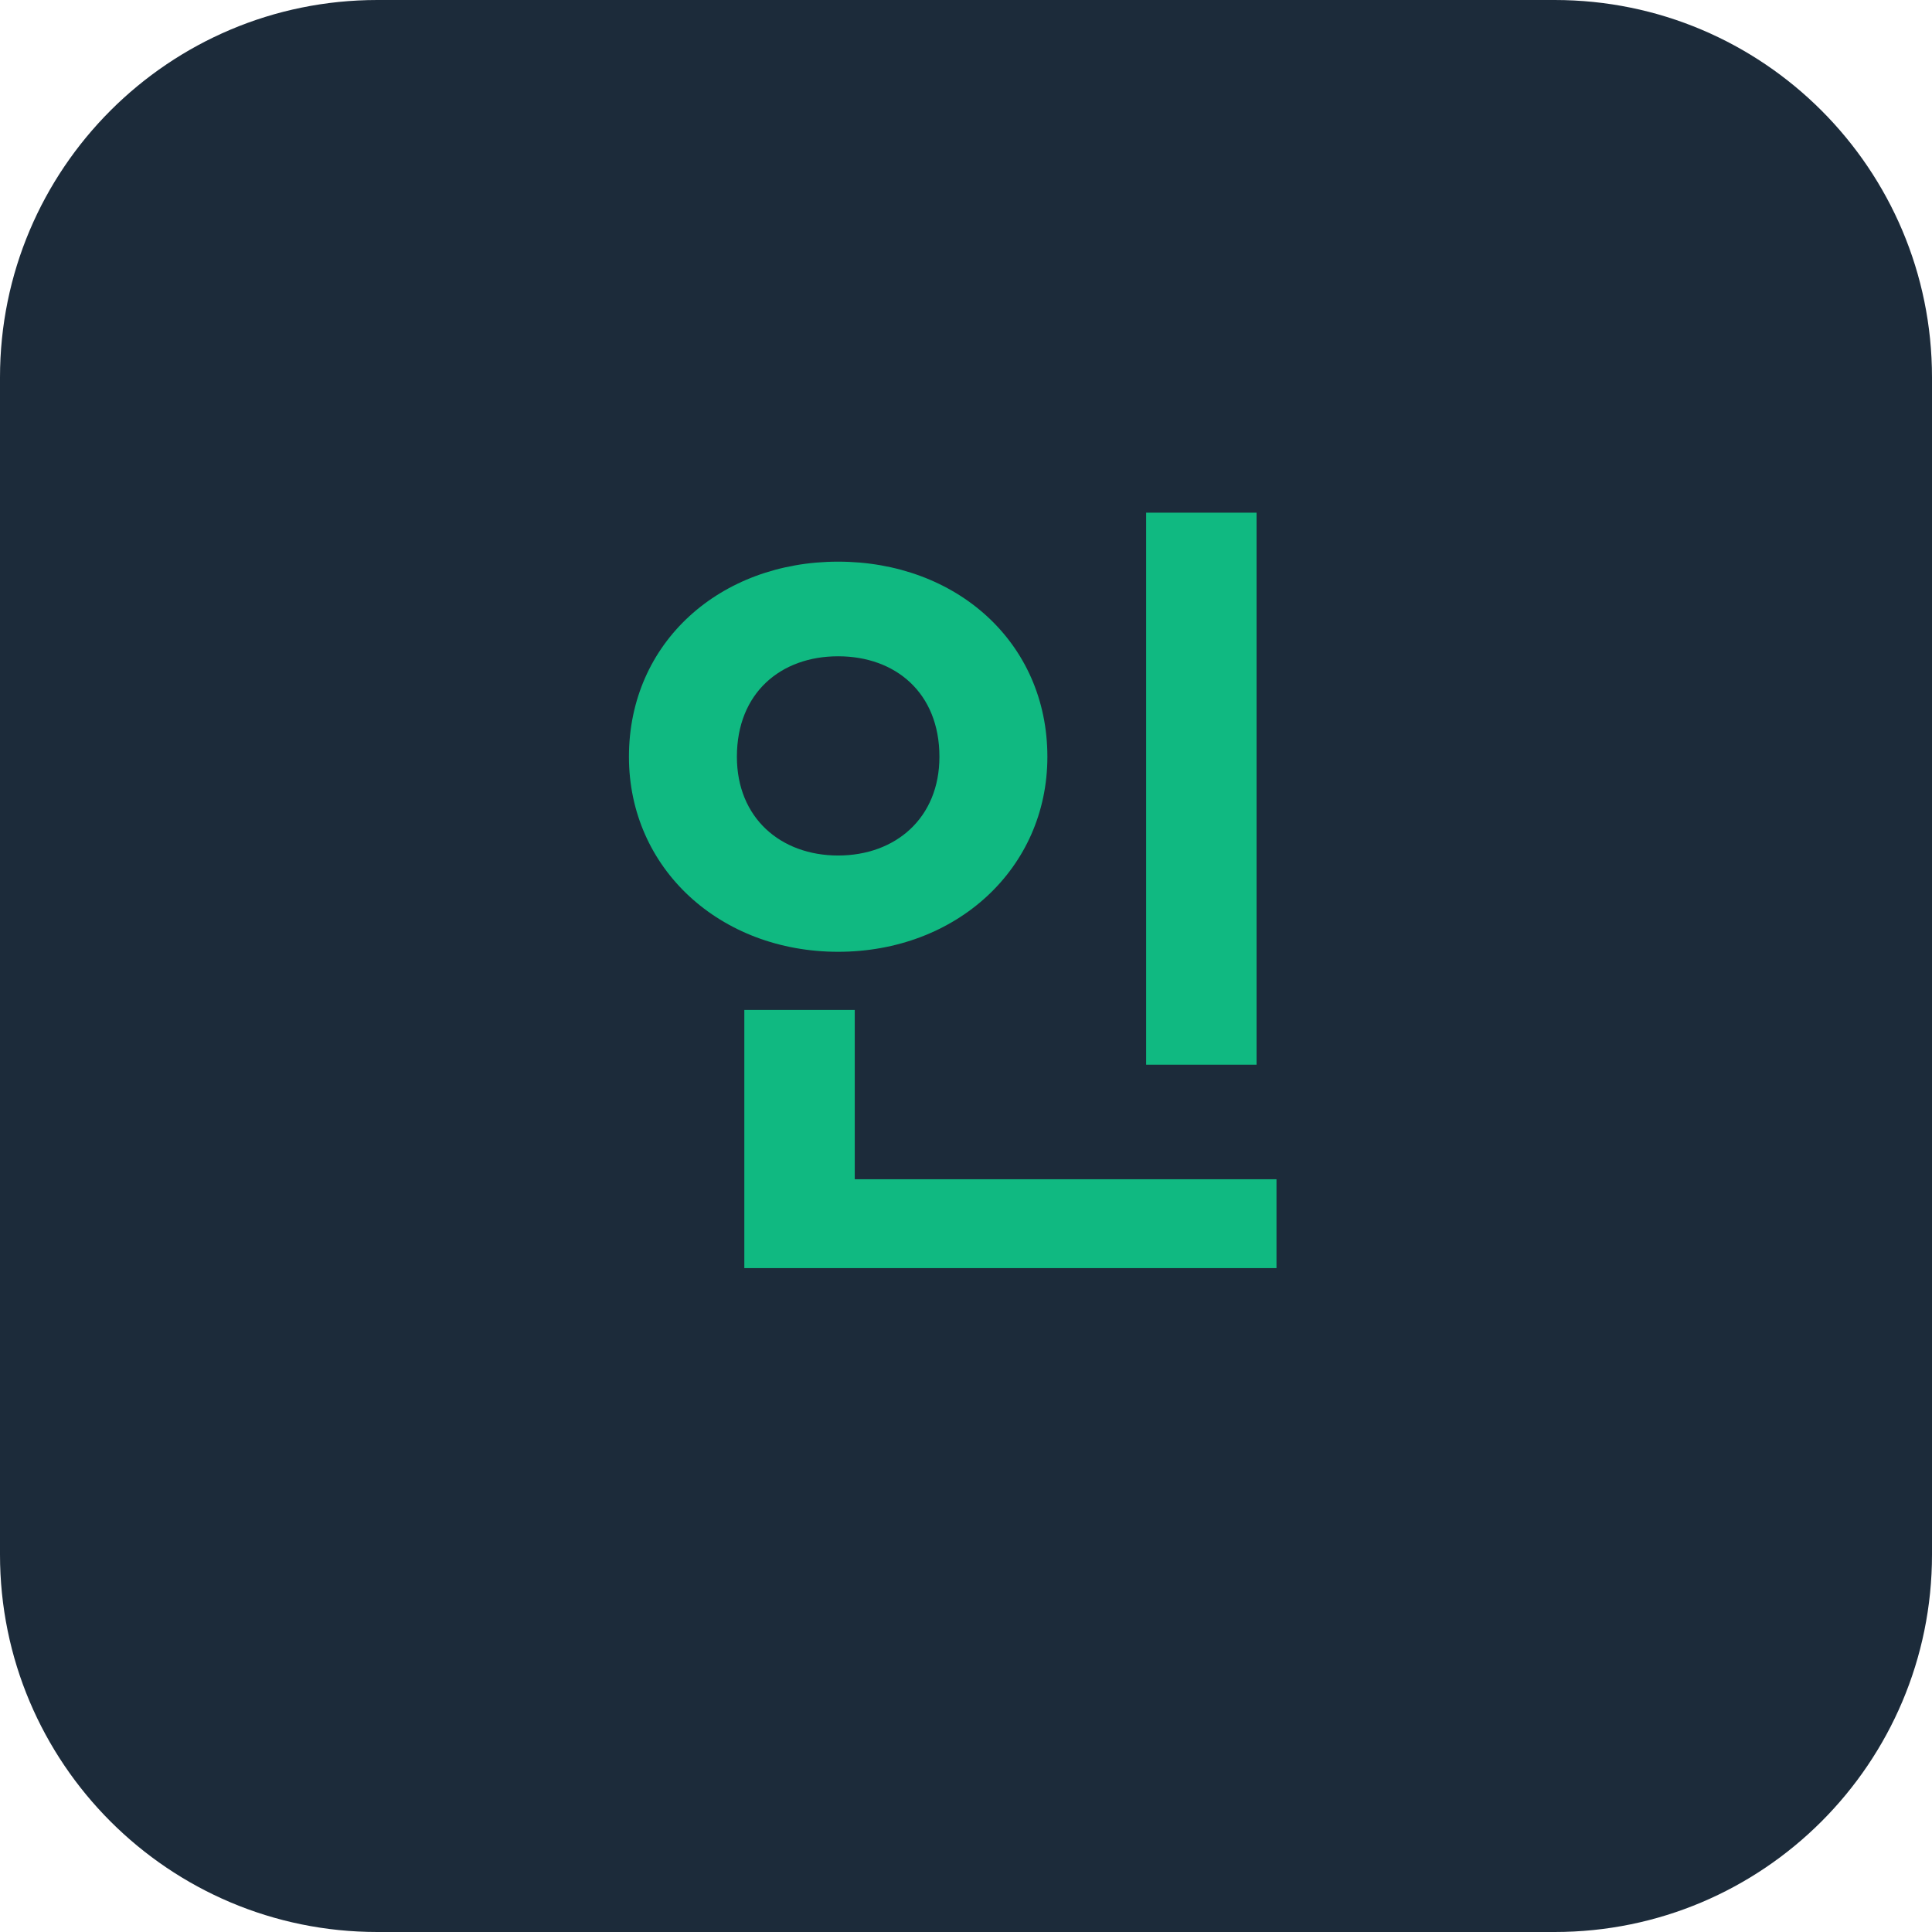
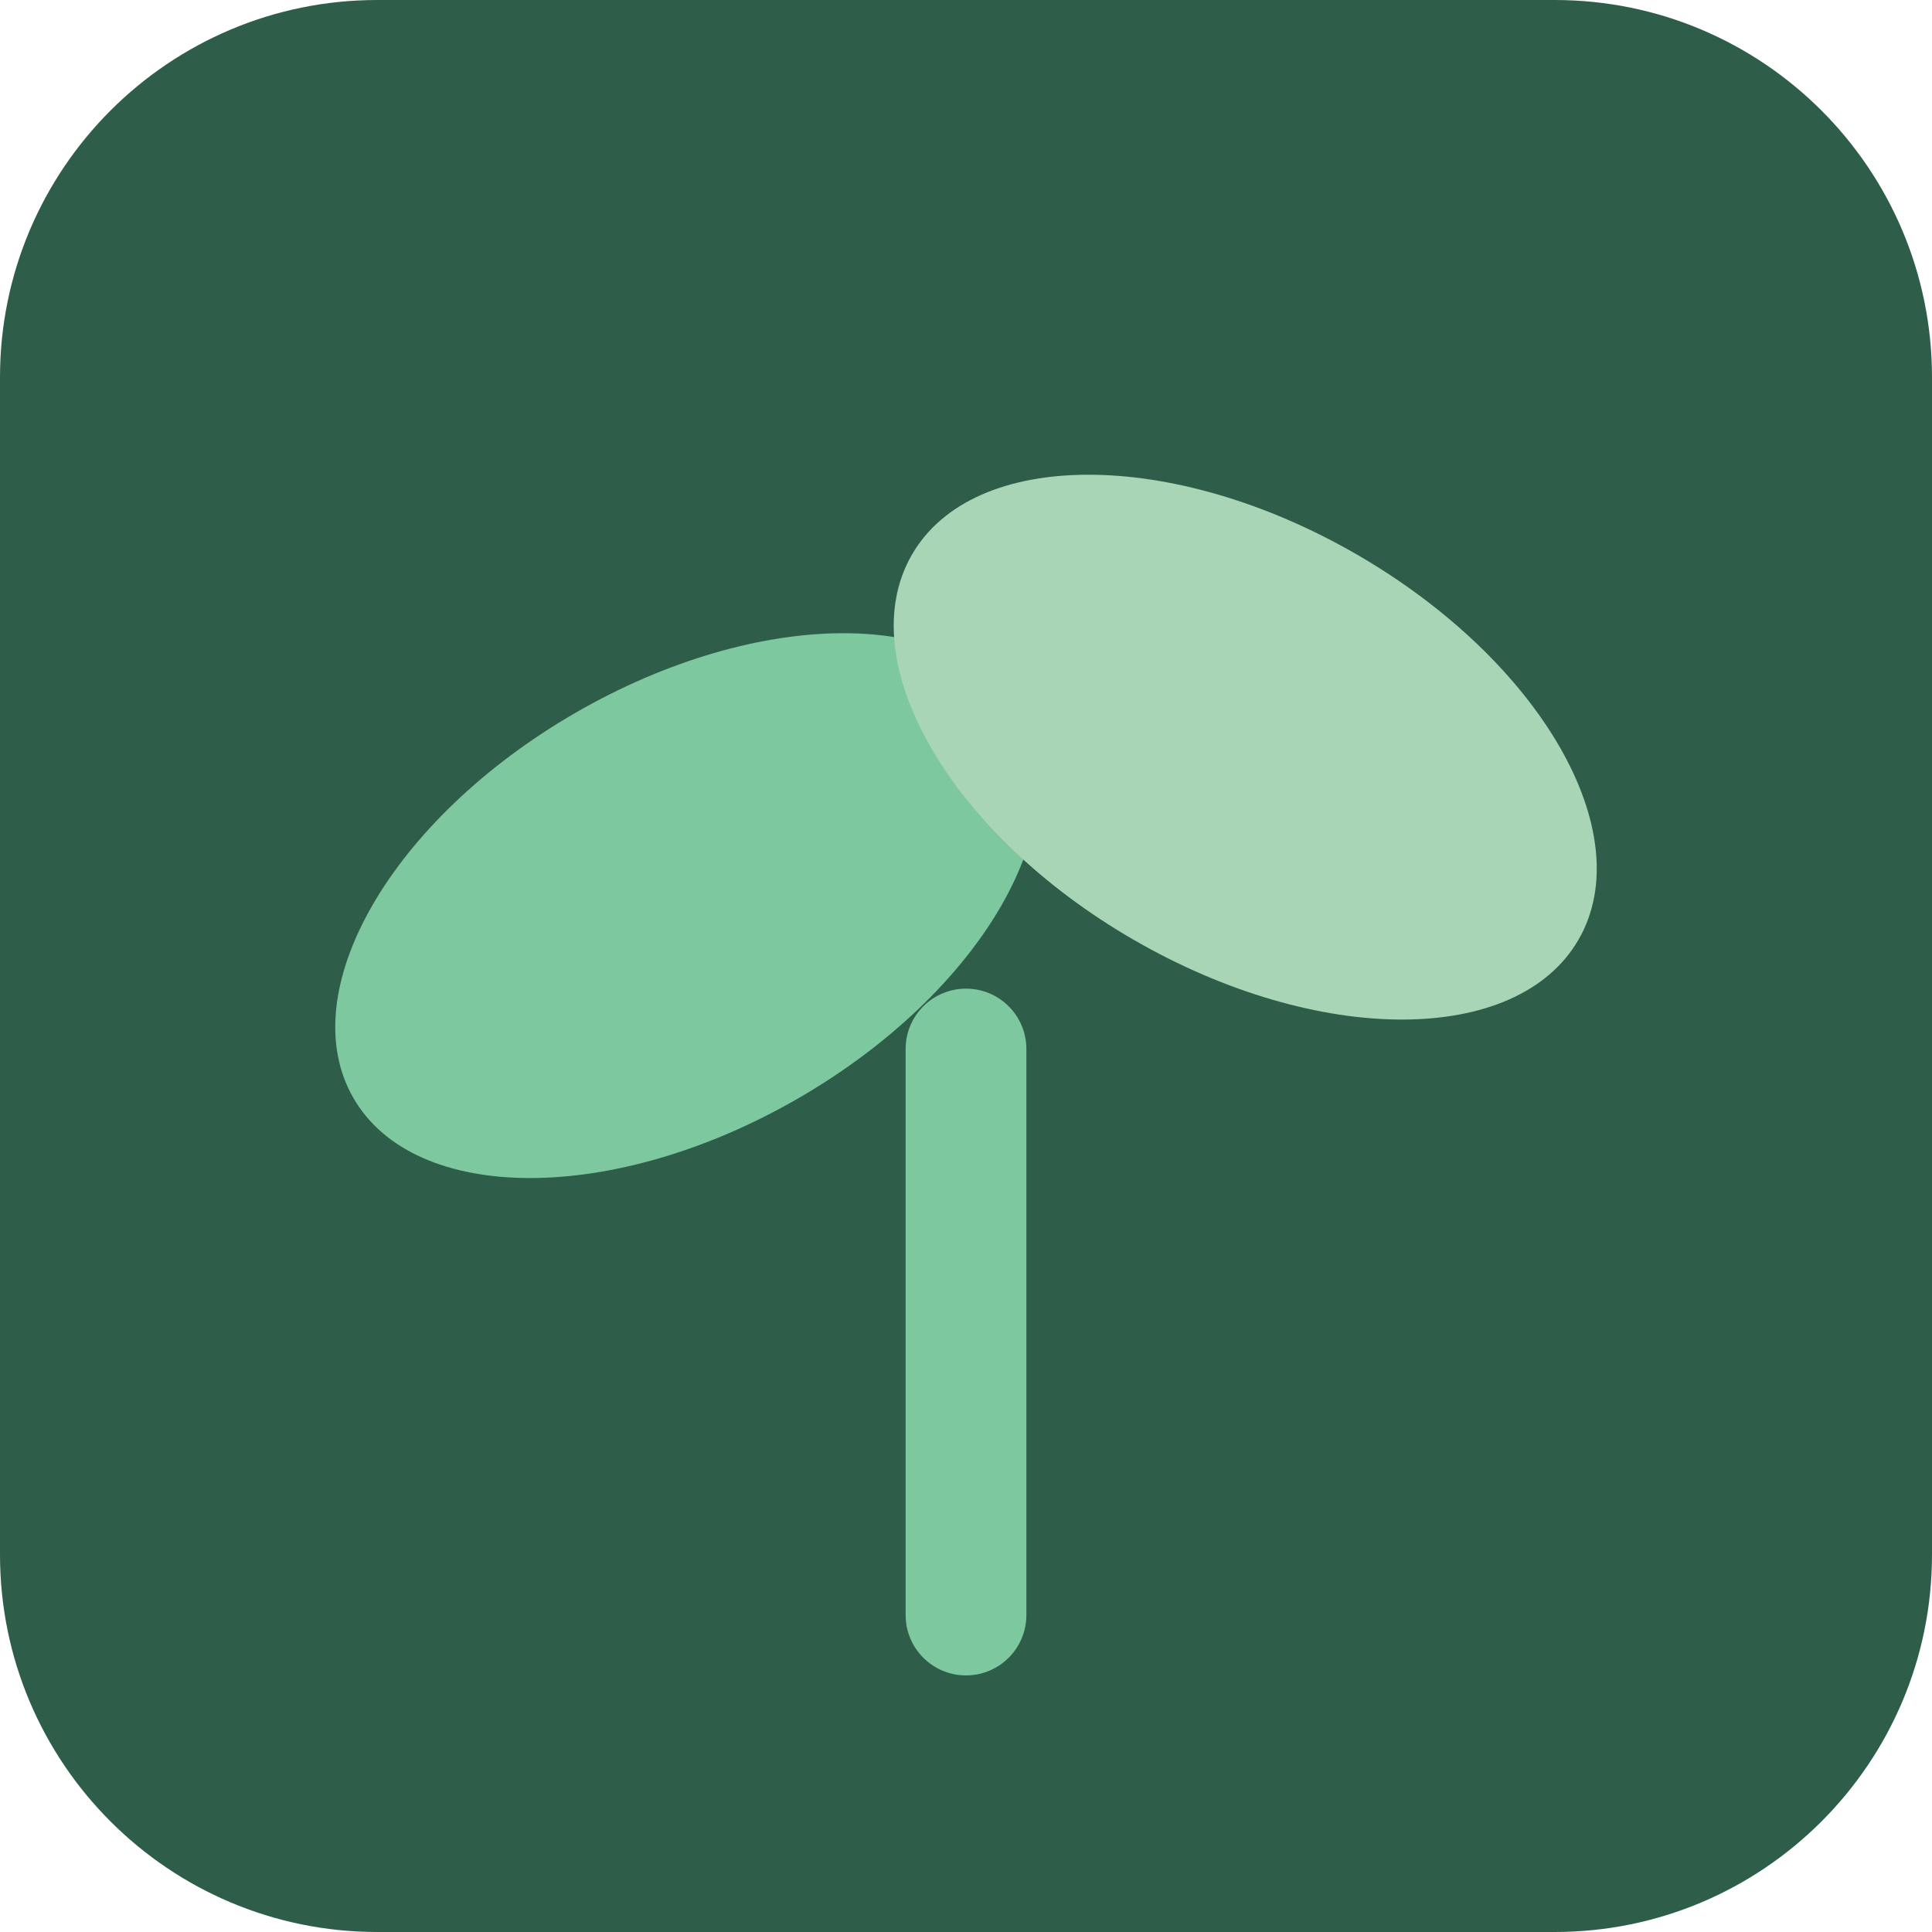
<svg xmlns="http://www.w3.org/2000/svg" viewBox="0 0 512 512" width="512" height="512">
-   <rect width="512" height="512" rx="100" fill="#1C2B3A" />
-   <text x="256" y="320" font-family="system-ui, -apple-system, sans-serif" font-size="220" font-weight="700" text-anchor="middle" fill="#10B981">인</text>
+   <rect width="512" height="512" rx="100" fill="#2E5E4A" />
+   <rect x="240" y="262" width="32" height="182" rx="16" fill="#7EC8A0" />
+   <ellipse cx="182" cy="240" rx="102" ry="59" fill="#7EC8A0" transform="rotate(-30 182 240)" />
+   <ellipse cx="330" cy="198" rx="102" ry="59" fill="#A8D5B5" transform="rotate(30 330 198)" />
</svg>
